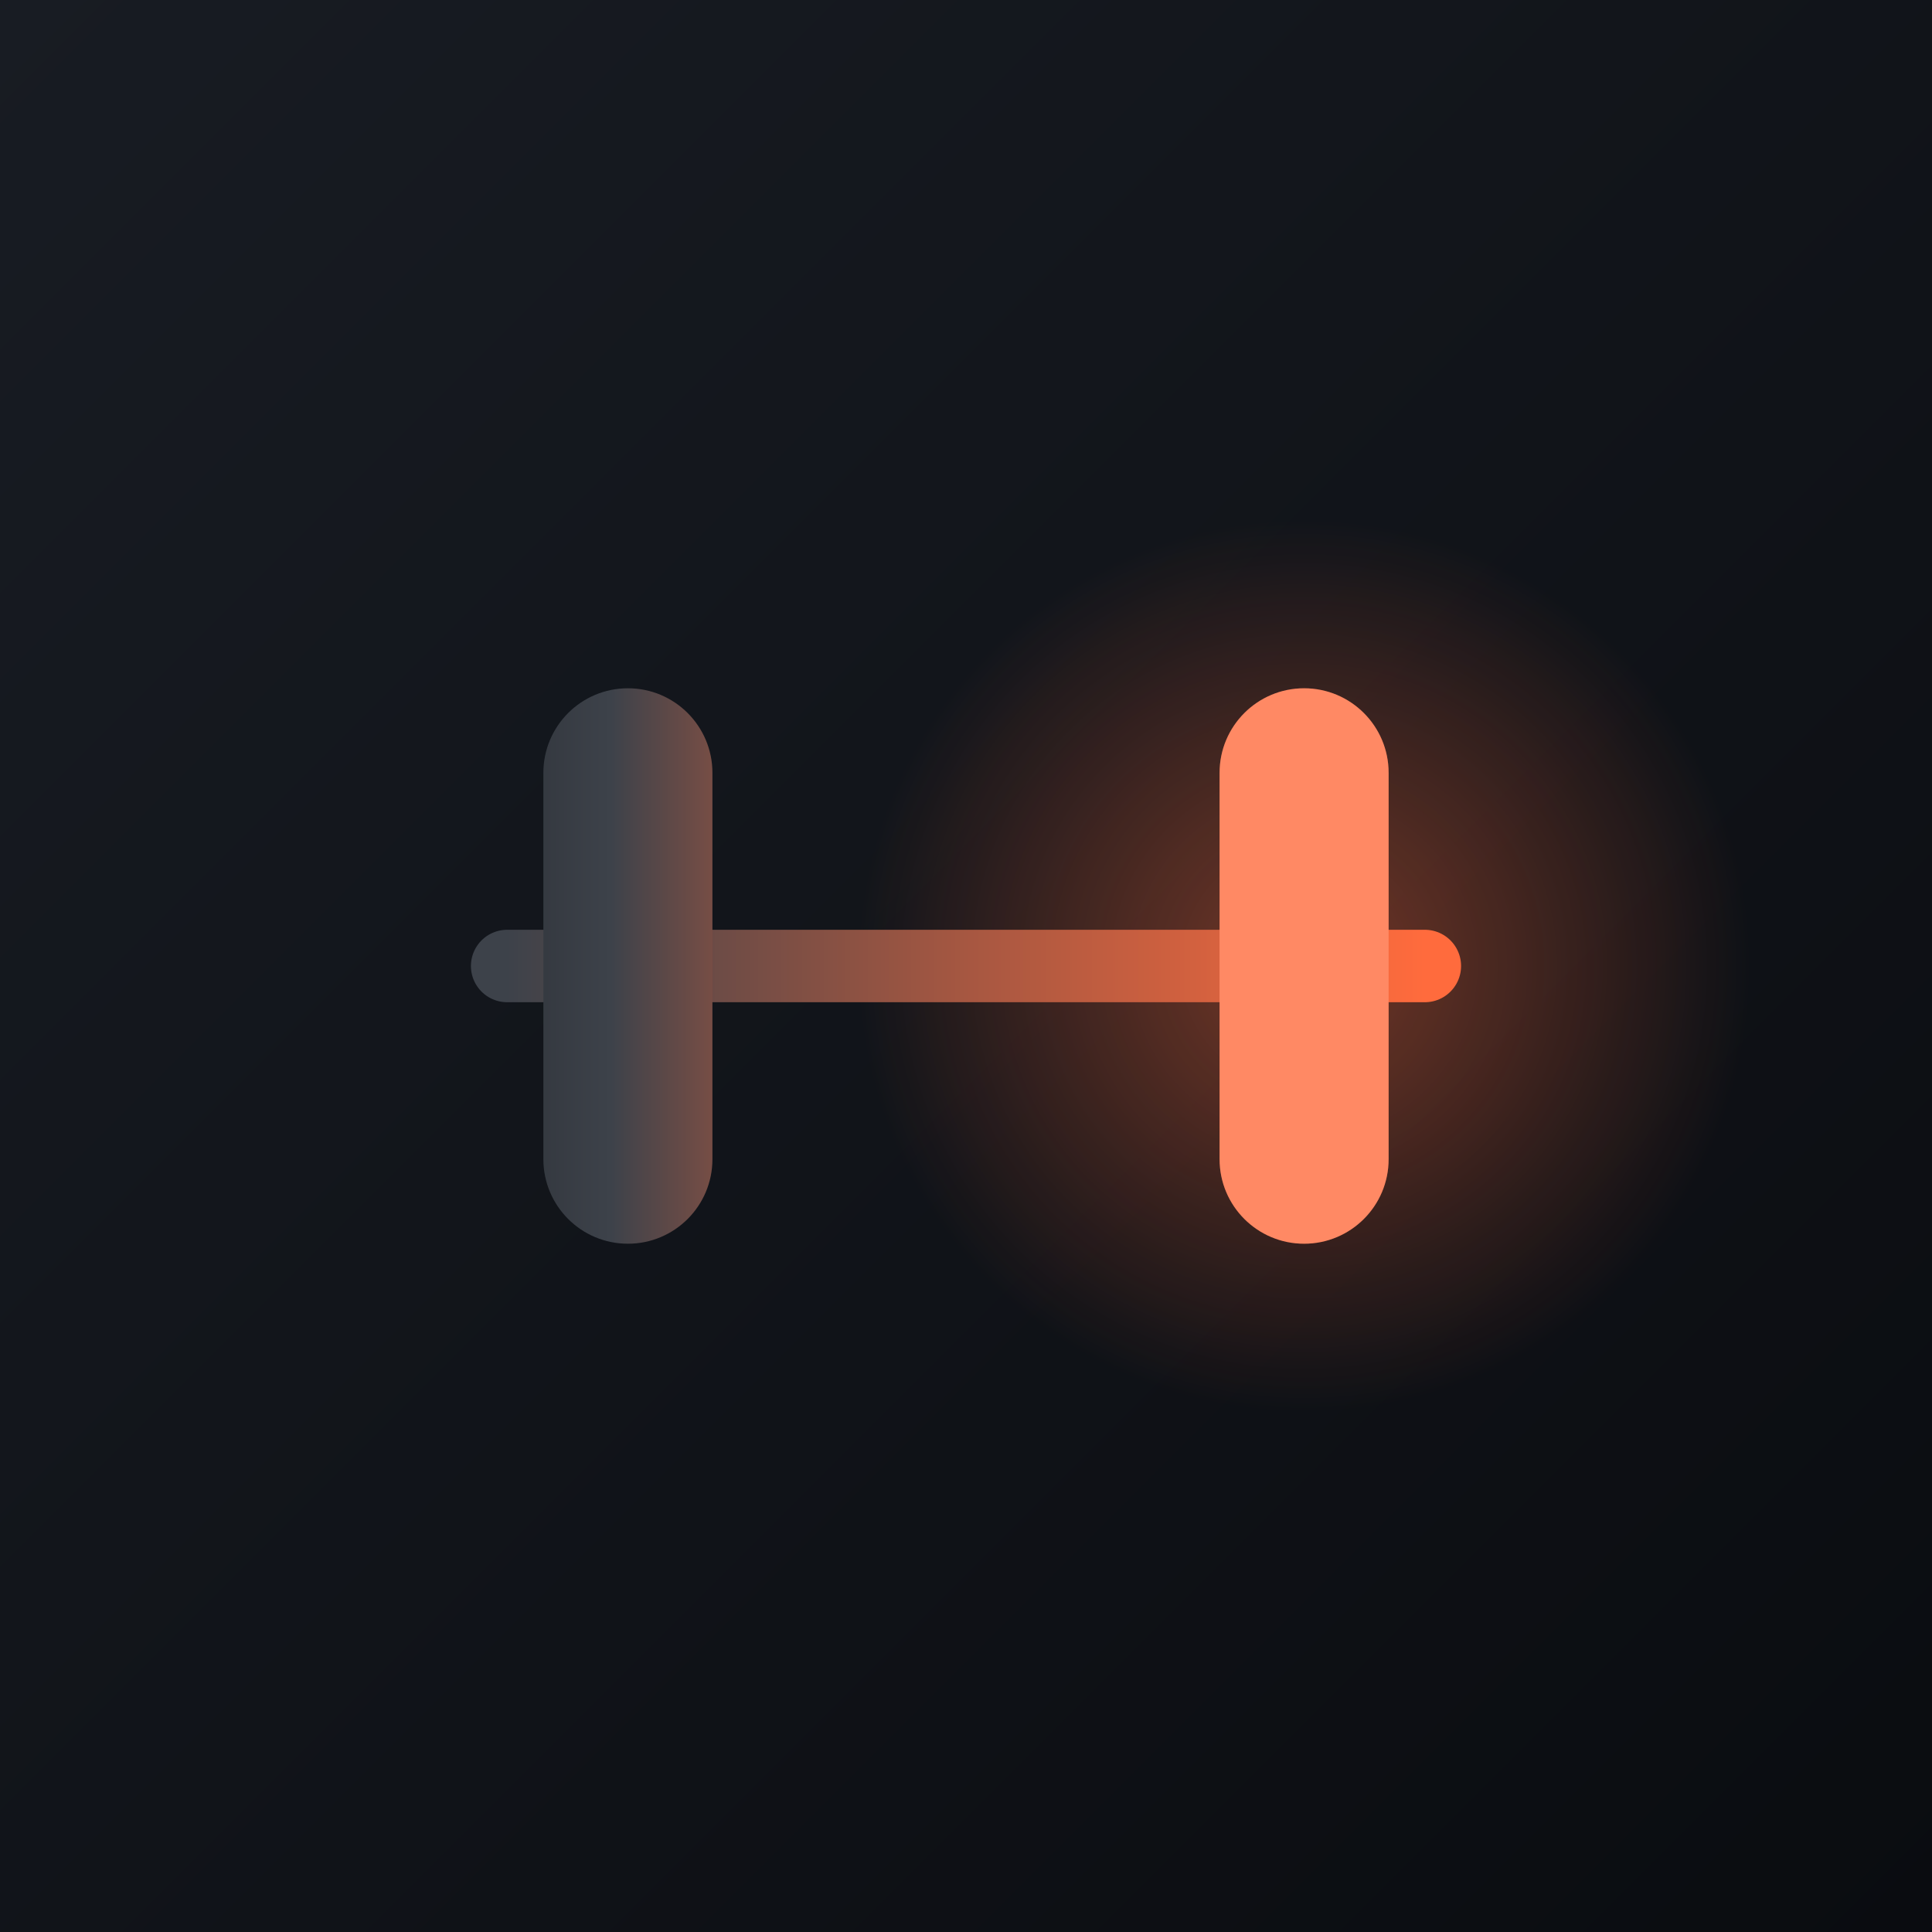
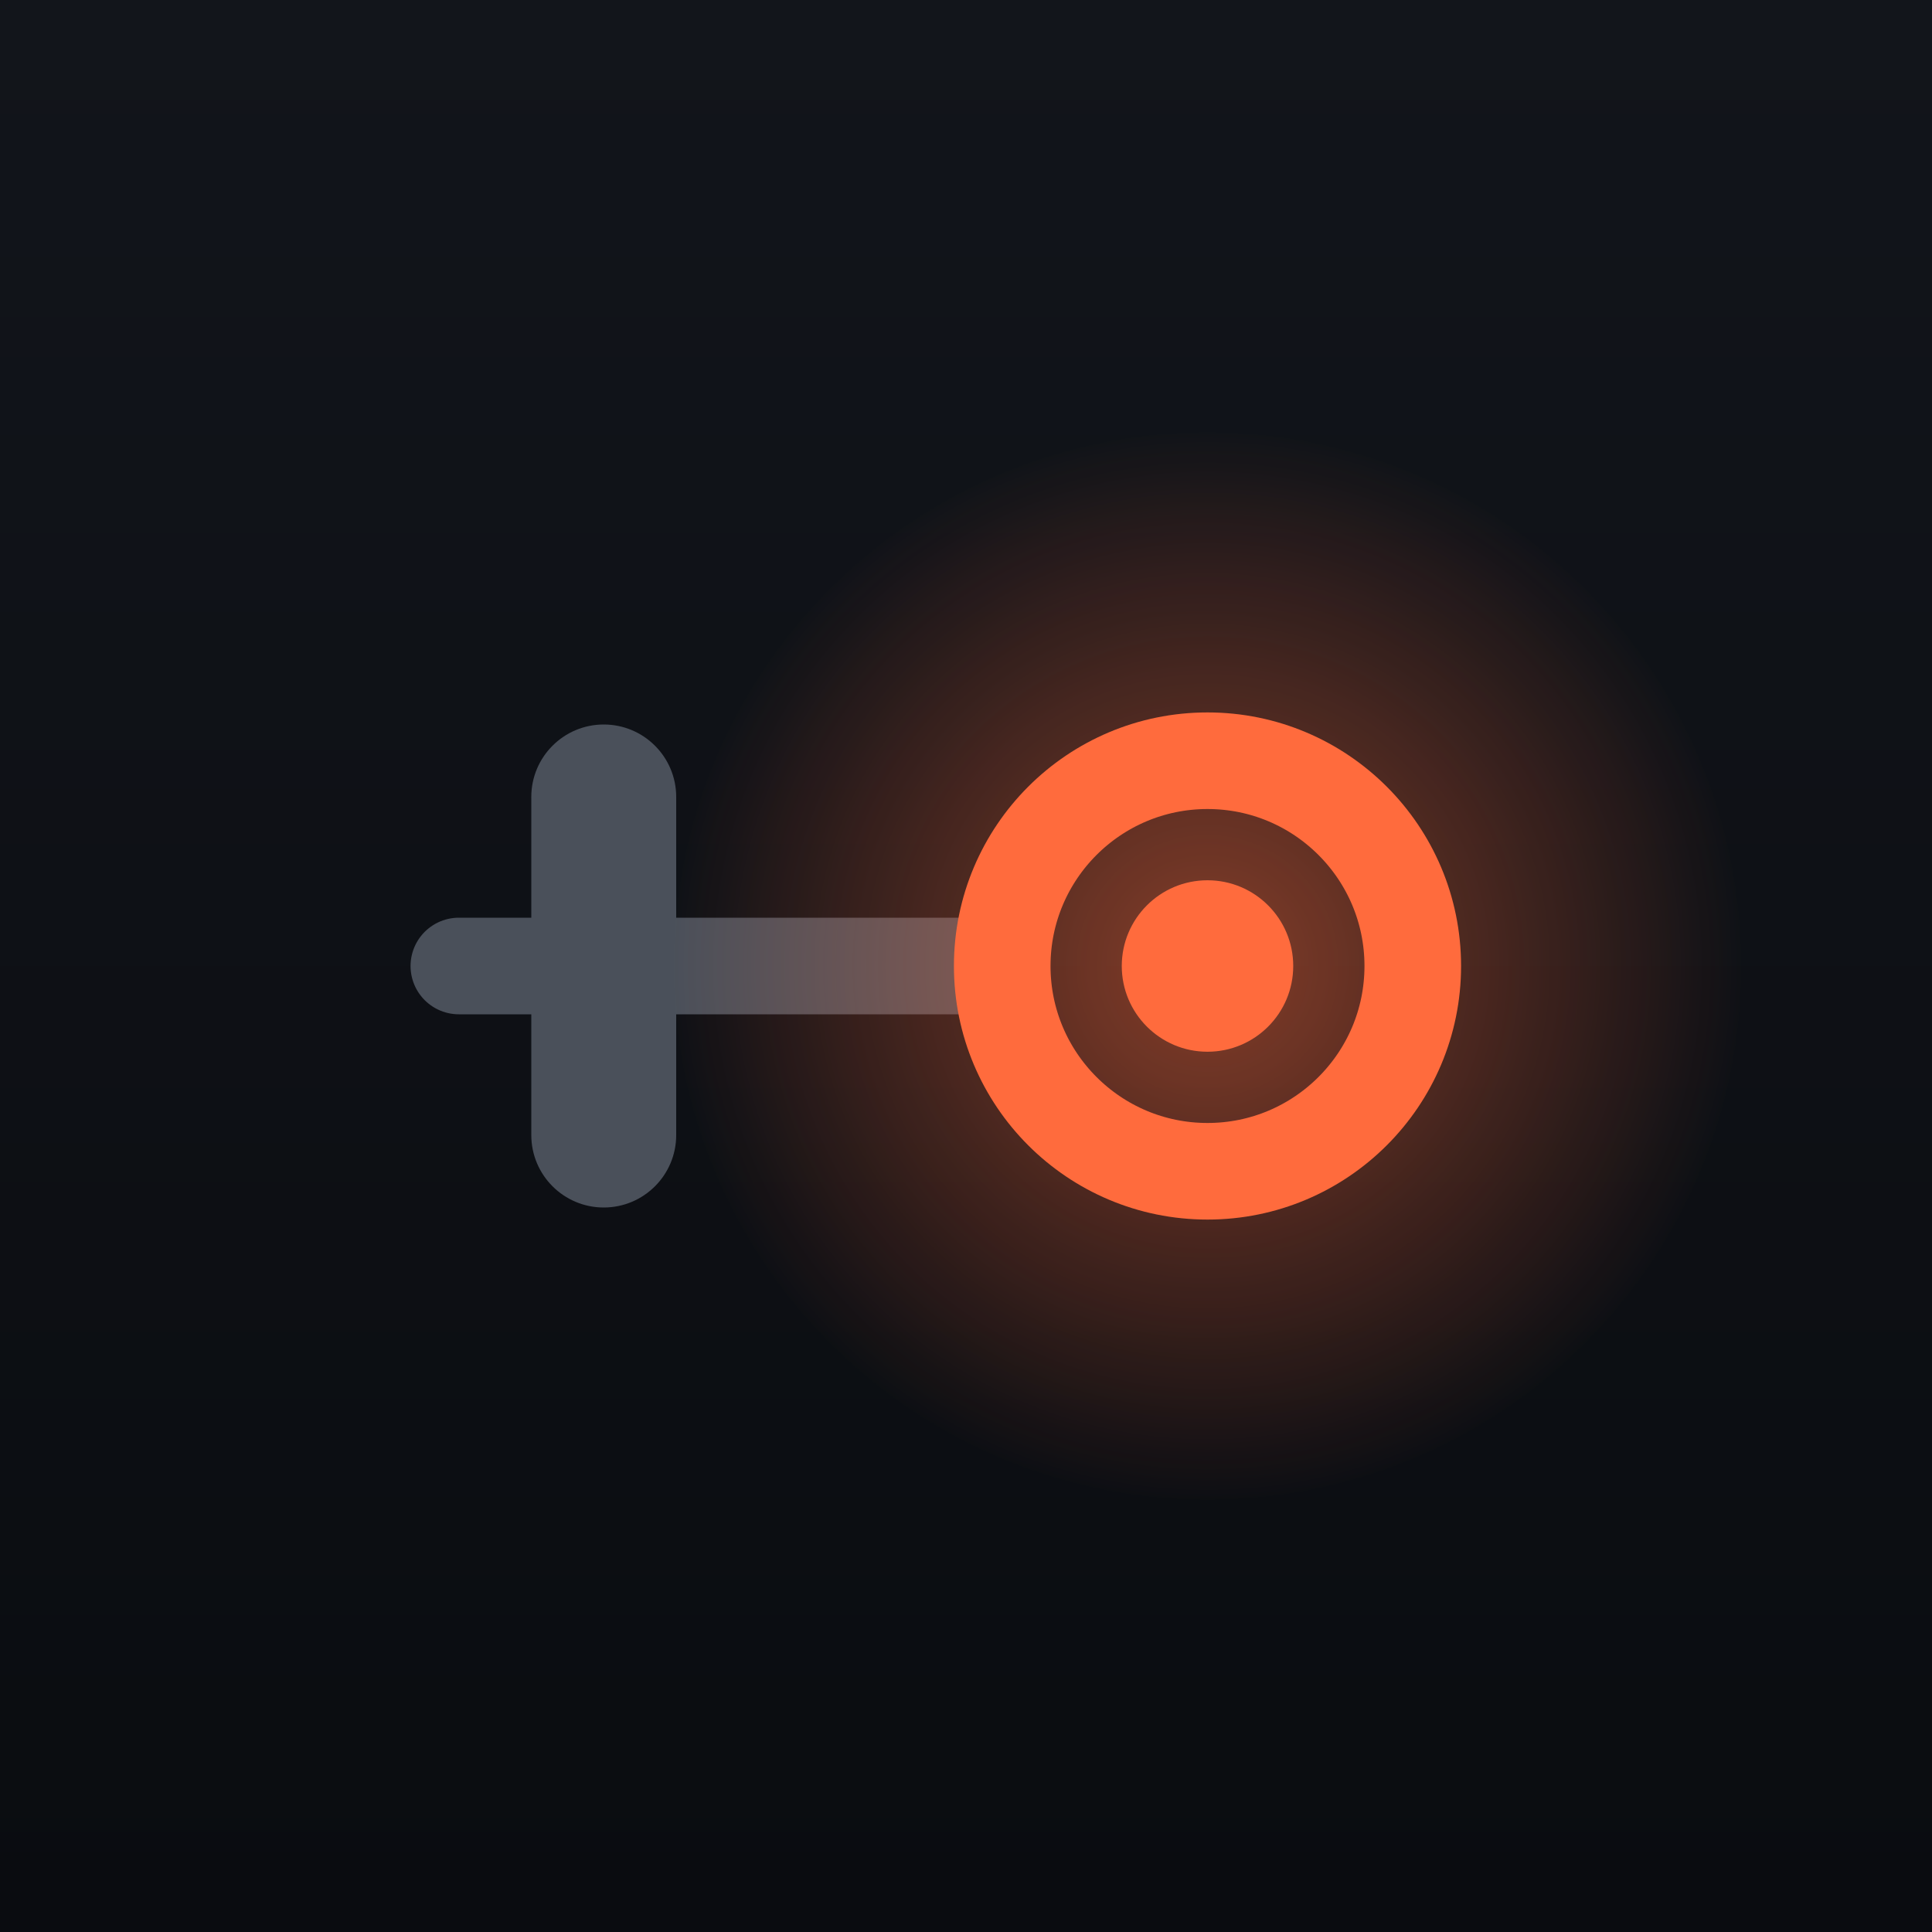
<svg xmlns="http://www.w3.org/2000/svg" viewBox="0 0 120 120">
  <defs>
-     <linearGradient id="bg" x1="0" y1="0" x2="1" y2="1">
-       <stop offset="0" stop-color="#181C23" />
+     <linearGradient id="bg" x1="0" y1="0" x2="0" y2="1">
+       <stop offset="0" stop-color="#12151B" />
      <stop offset="1" stop-color="#0A0C10" />
    </linearGradient>
    <linearGradient id="rim" x1="0" y1="0" x2="0" y2="1">
-       <stop offset="0" stop-color="#fff" stop-opacity=".34" />
-       <stop offset=".3" stop-color="#fff" stop-opacity=".07" />
-       <stop offset="1" stop-color="#fff" stop-opacity=".03" />
+       <stop offset="0" stop-color="#fff" stop-opacity=".30" />
+       <stop offset=".3" stop-color="#fff" stop-opacity=".05" />
+       <stop offset="1" stop-color="#fff" stop-opacity=".02" />
    </linearGradient>
-     <radialGradient id="gl" gradientUnits="userSpaceOnUse" cx="88" cy="60" r="37">
-       <stop offset="0" stop-color="#FF6B3D" stop-opacity=".42" />
+     <radialGradient id="h">
+       <stop offset="0" stop-color="#FF6B3D" stop-opacity="0.5" />
      <stop offset="1" stop-color="#FF6B3D" stop-opacity="0" />
    </radialGradient>
-     <linearGradient id="ln" gradientUnits="userSpaceOnUse" x1="22" y1="60" x2="98" y2="60">
-       <stop offset="0" stop-color="#3D424A" />
-       <stop offset=".5" stop-color="#A65741" />
-       <stop offset="1" stop-color="#FF6B3D" />
-     </linearGradient>
-     <linearGradient id="bk" gradientUnits="userSpaceOnUse" x1="18" y1="60" x2="46" y2="60">
-       <stop offset="0" stop-color="#2B2F35" />
-       <stop offset=".45" stop-color="#3D424A" />
-       <stop offset="1" stop-color="#A65741" />
-     </linearGradient>
  </defs>
  <rect width="120" height="120" fill="url(#bg)" />
  <g transform="translate(15 15) scale(.75)">
-     <rect x="-20" y="-20" width="160" height="160" fill="url(#gl)" />
-     <line x1="22" y1="60" x2="98" y2="60" stroke="url(#ln)" stroke-width="6" stroke-linecap="round" />
-     <rect x="25" y="37" width="14" height="46" rx="7" fill="url(#bk)" />
-     <rect x="81" y="37" width="14" height="46" rx="7" fill="#FF6B3D" />
-     <rect x="81" y="37" width="14" height="46" rx="7" fill="#fff" fill-opacity=".2" />
+     <line x1="18" y1="60" x2="62" y2="60" stroke="#4A505A" stroke-width="8" stroke-linecap="round" />
+     <rect x="24" y="40" width="12" height="40" rx="6" fill="#4A505A" />
+     <circle cx="80" cy="60" r="44.2" fill="url(#h)" />
+     <circle cx="80" cy="60" r="17" fill="none" stroke="#FF6B3D" stroke-width="8" />
+     <circle cx="80" cy="60" r="7.1" fill="#FF6B3D" />
  </g>
</svg>
